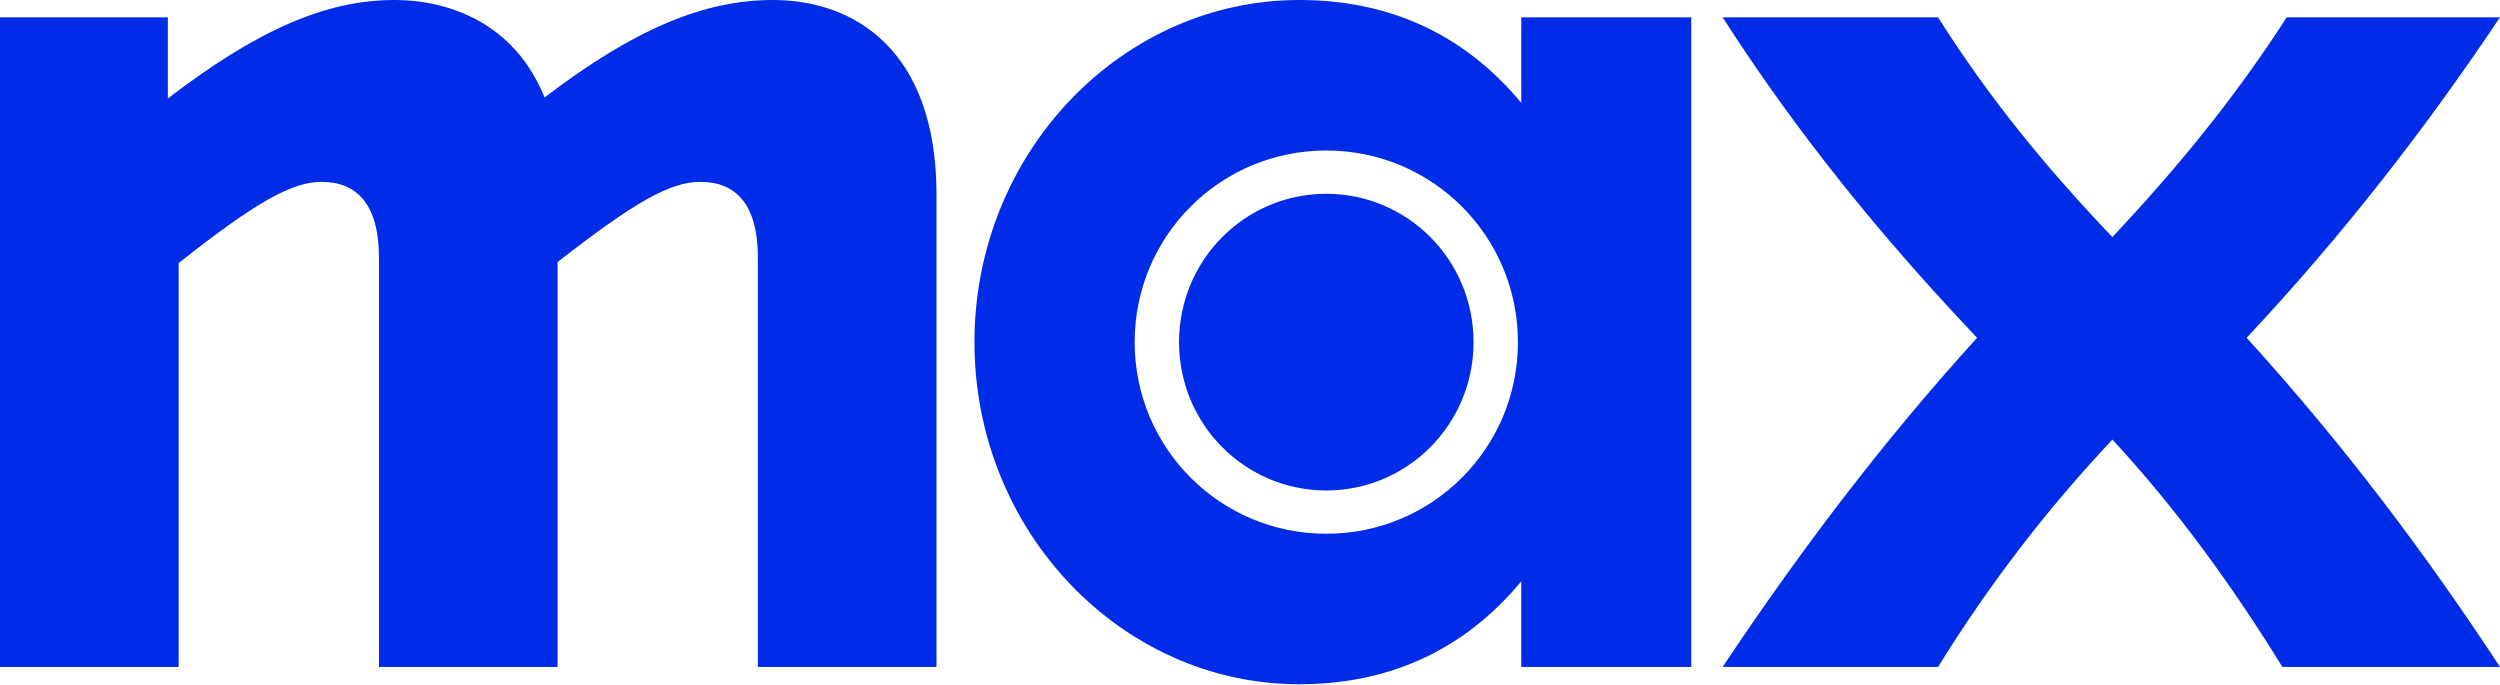
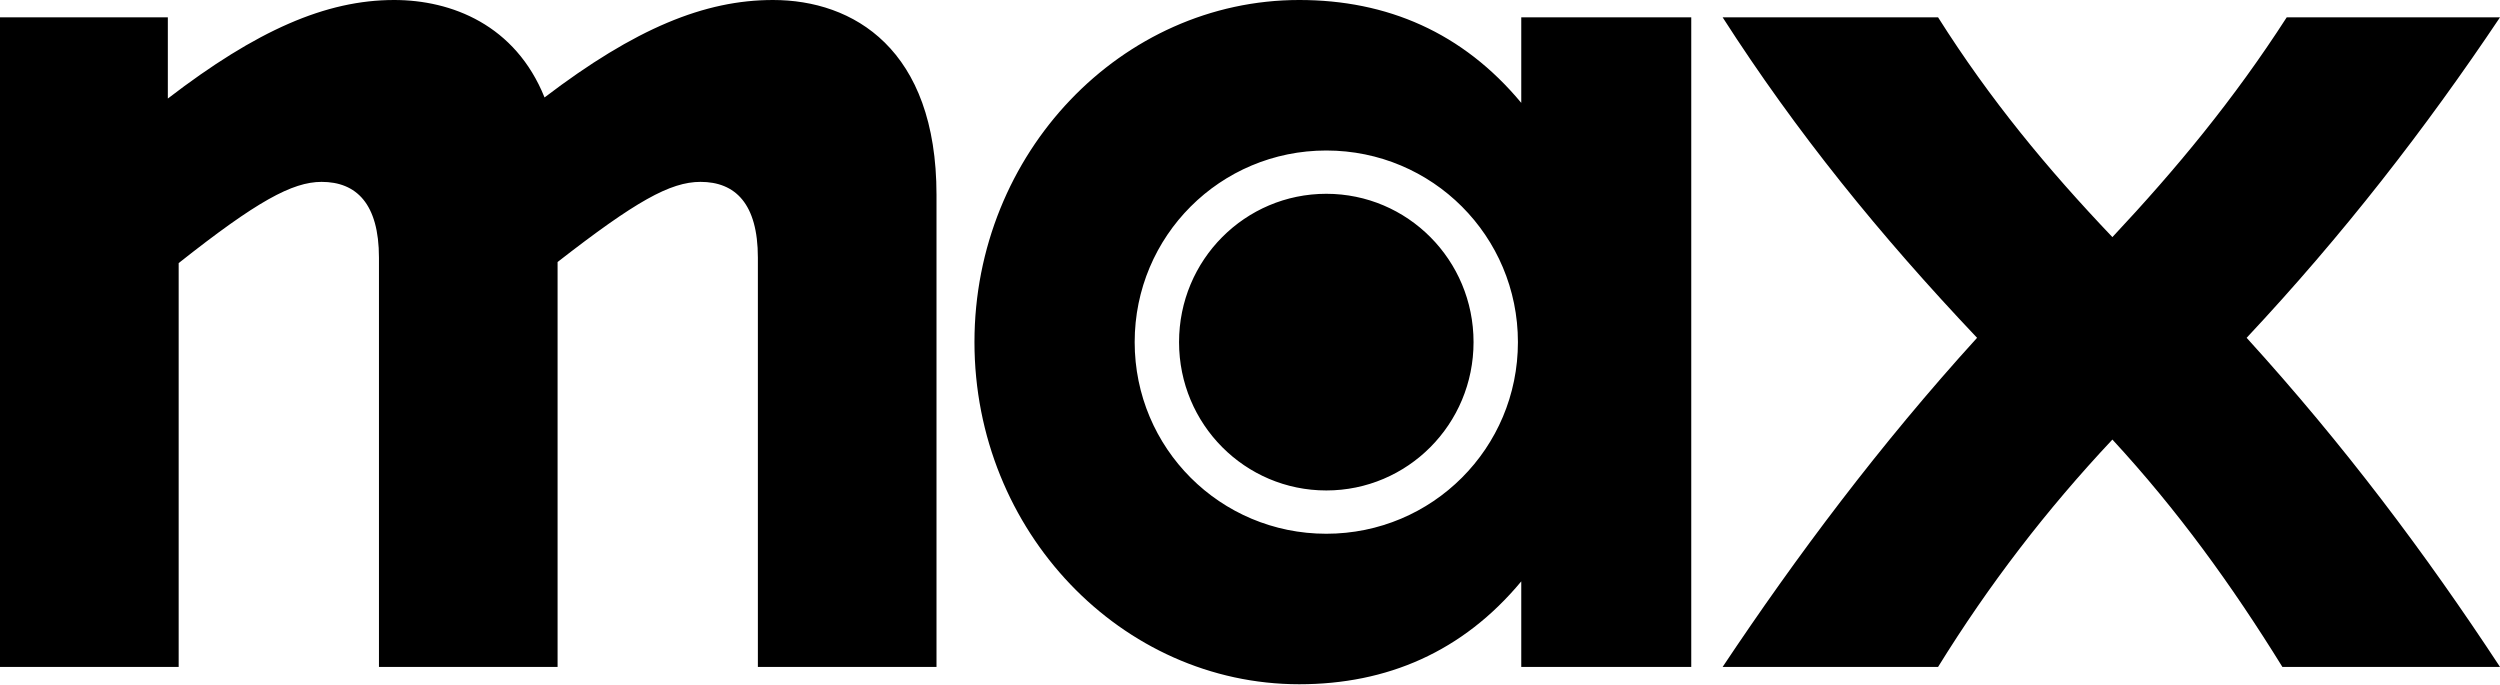
- <svg xmlns="http://www.w3.org/2000/svg" viewBox="0 0 1000 273.701" version="1.1" id="svg4" width="1000" height="273.701">
-   <defs id="defs8" />
-   <path id="path321" style="fill:#002be7;stroke-width:1.667" d="M 157.65 0 C 130.367 0 102.651 12.133 67.135 39.416 L 67.135 6.934 L 0 6.934 L 0 266.768 L 71.467 266.768 L 71.467 105.234 C 102.65 80.551 116.933 72.75 128.633 72.75 C 142.483 72.75 151.584 81.416 151.584 103.066 L 151.584 266.768 L 223.033 266.768 L 223.033 104.801 C 254.217 80.551 268.084 72.75 280.201 72.75 C 294.068 72.75 303.15 81.416 303.15 103.066 L 303.15 266.768 L 374.602 266.768 L 374.602 77.951 C 374.602 19.485 341.251 0 309.201 0 C 281.918 0 254.2 11.266 217.816 38.982 C 206.15 9.949 180.6 0 157.65 0 z M 519.703 0 C 448.687 0 389.785 61.066 389.785 136.85 C 389.785 212.633 448.687 273.701 519.703 273.701 C 554.786 273.701 585.104 260.719 608.504 232.553 L 608.504 266.768 L 676.502 266.768 L 676.502 6.934 L 608.504 6.934 L 608.504 41.148 C 585.104 12.982 554.786 0 519.703 0 z M 689.053 6.934 C 718.501 52.831 751.849 93.978 790.83 135.125 C 751.849 177.989 718.501 222.604 689.053 266.768 L 775.23 266.768 C 795.579 233.853 818.529 203.97 844.961 175.822 C 870.943 203.97 892.59 233.853 912.955 266.768 L 1000 266.768 C 970.119 221.304 937.637 177.989 898.656 135.125 C 937.204 93.978 970.119 51.547 1000 6.934 L 914.689 6.934 C 893.474 39.848 870.526 67.562 844.961 94.844 C 818.979 67.562 796.029 39.848 775.23 6.934 L 689.053 6.934 z M 530.52 60.201 C 572.953 60.201 607.17 94.416 607.17 136.85 C 607.17 179.283 572.953 213.5 530.52 213.5 C 488.086 213.5 453.869 179.3 453.869 136.85 C 453.869 94.4 488.086 60.201 530.52 60.201 z M 530.52 77.518 C 498.036 77.518 471.619 103.933 471.619 136.85 C 471.619 169.766 498.036 196.184 530.52 196.184 C 563.003 196.184 589.418 169.766 589.418 136.85 C 589.418 103.933 563.003 77.518 530.52 77.518 z " />
+ <svg xmlns="http://www.w3.org/2000/svg" version="1.1" width="1000" height="273.701" viewBox="0,0,1000,273.701">
+   <g transform="translate(180,-43.14944)">
+     <g fill="#000000" stroke="none" stroke-width="1.667" stroke-miterlimit="10">
+       <path d="M37.816,82.132c36.383,-27.717 64.101,-38.982 91.385,-38.982c32.05,0 65.4,19.485 65.4,77.951v188.816h-71.451v-163.701c0,-21.65 -9.083,-30.316 -22.949,-30.316c-12.117,0 -25.985,7.801 -57.168,32.051v161.967h-71.449v-163.701c0,-21.65 -9.101,-30.316 -22.951,-30.316c-11.7,0 -25.983,7.801 -57.166,32.484v161.533h-71.467v-259.834h67.135v32.482c35.517,-27.283 63.232,-39.416 90.516,-39.416c22.95,0 48.499,9.949 60.166,38.982zM428.504,84.298v-34.215h67.998v259.834h-67.998v-34.215c-23.4,28.167 -53.718,41.148 -88.801,41.148c-71.016,0 -129.918,-61.068 -129.918,-136.852c0,-75.783 58.901,-136.85 129.918,-136.85c35.083,0 65.401,12.982 88.801,41.148zM595.23,50.083c20.799,32.914 43.749,60.629 69.73,87.91c25.565,-27.282 48.513,-54.996 69.729,-87.91h85.311c-29.881,44.614 -62.796,87.044 -101.344,128.191c38.981,42.864 71.462,86.179 101.344,131.643h-87.045c-20.365,-32.914 -42.013,-62.797 -67.994,-90.945c-26.432,28.148 -49.382,58.031 -69.73,90.945h-86.178c29.448,-44.164 62.797,-88.779 101.777,-131.643c-38.981,-41.147 -72.329,-82.294 -101.777,-128.191zM273.869,179.999c0,42.45 34.217,76.65 76.65,76.65c42.433,0 76.65,-34.217 76.65,-76.65c0,-42.433 -34.217,-76.648 -76.65,-76.648c-42.433,0 -76.65,34.199 -76.65,76.648zM409.418,179.999c0,32.917 -26.415,59.334 -58.898,59.334c-32.483,0 -58.9,-26.417 -58.9,-59.334c-0,-32.917 26.417,-59.332 58.9,-59.332c32.483,0 58.898,26.415 58.898,59.332z" />
+     </g>
+   </g>
</svg>
